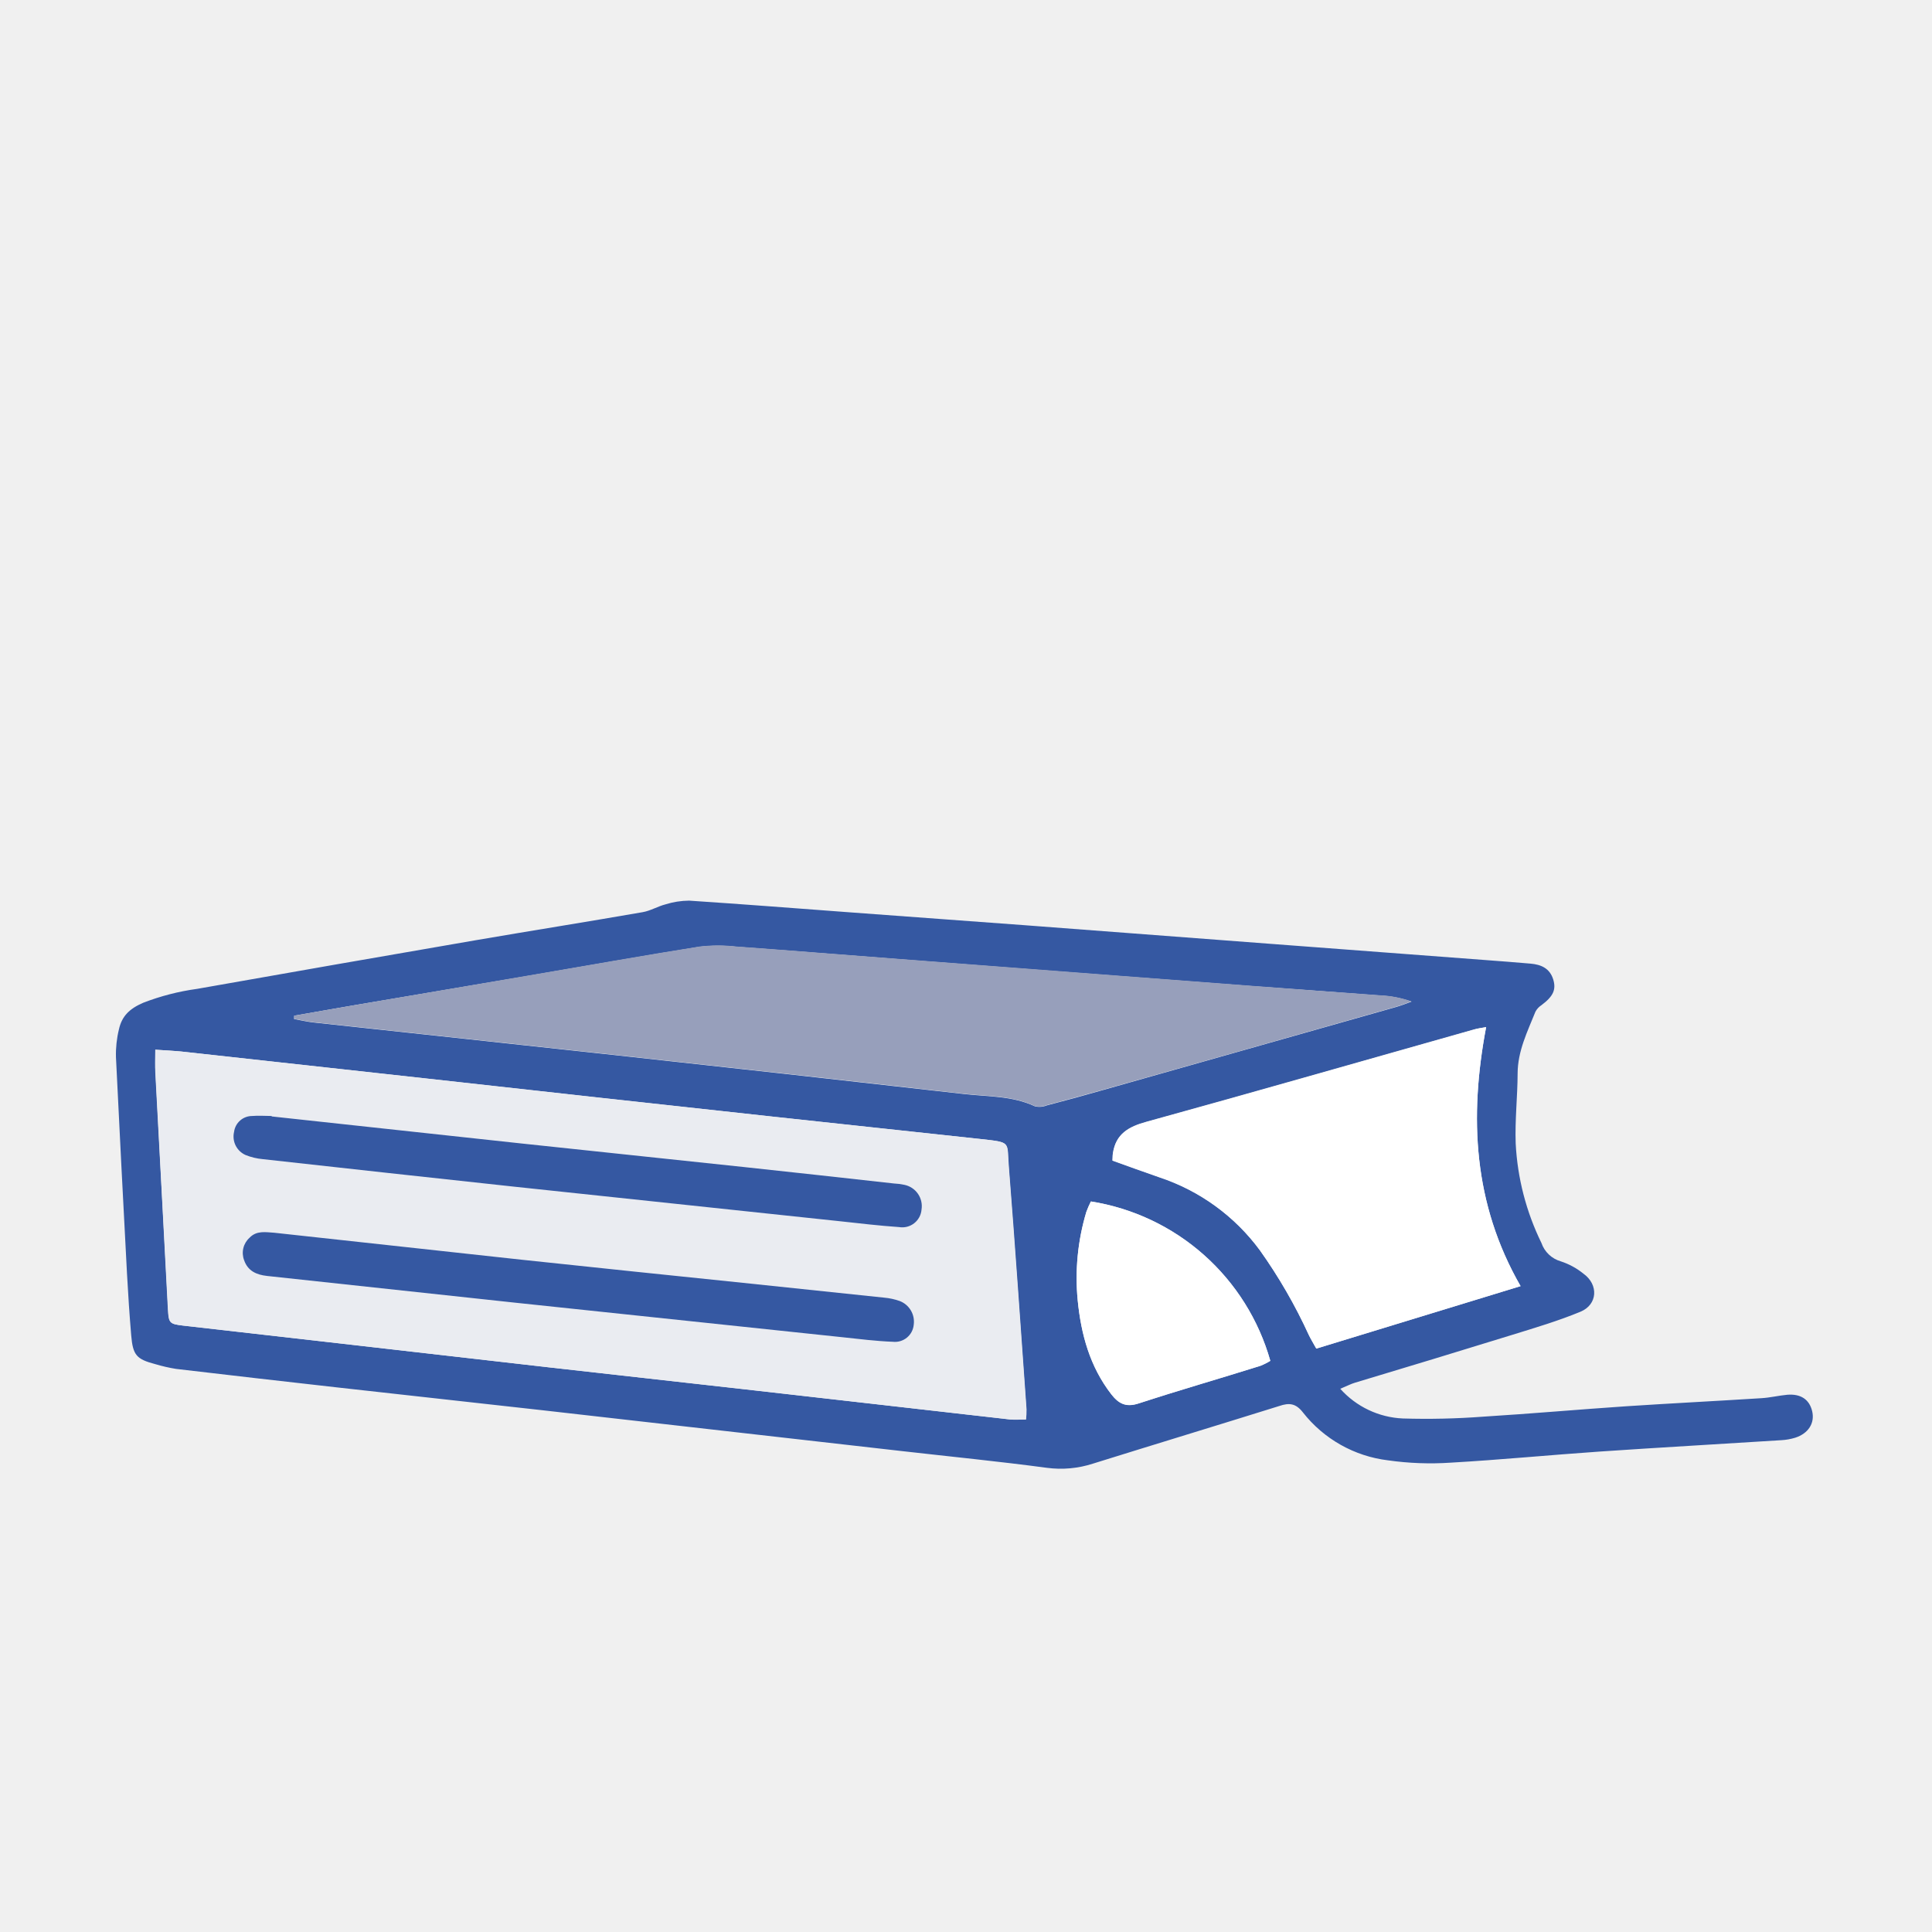
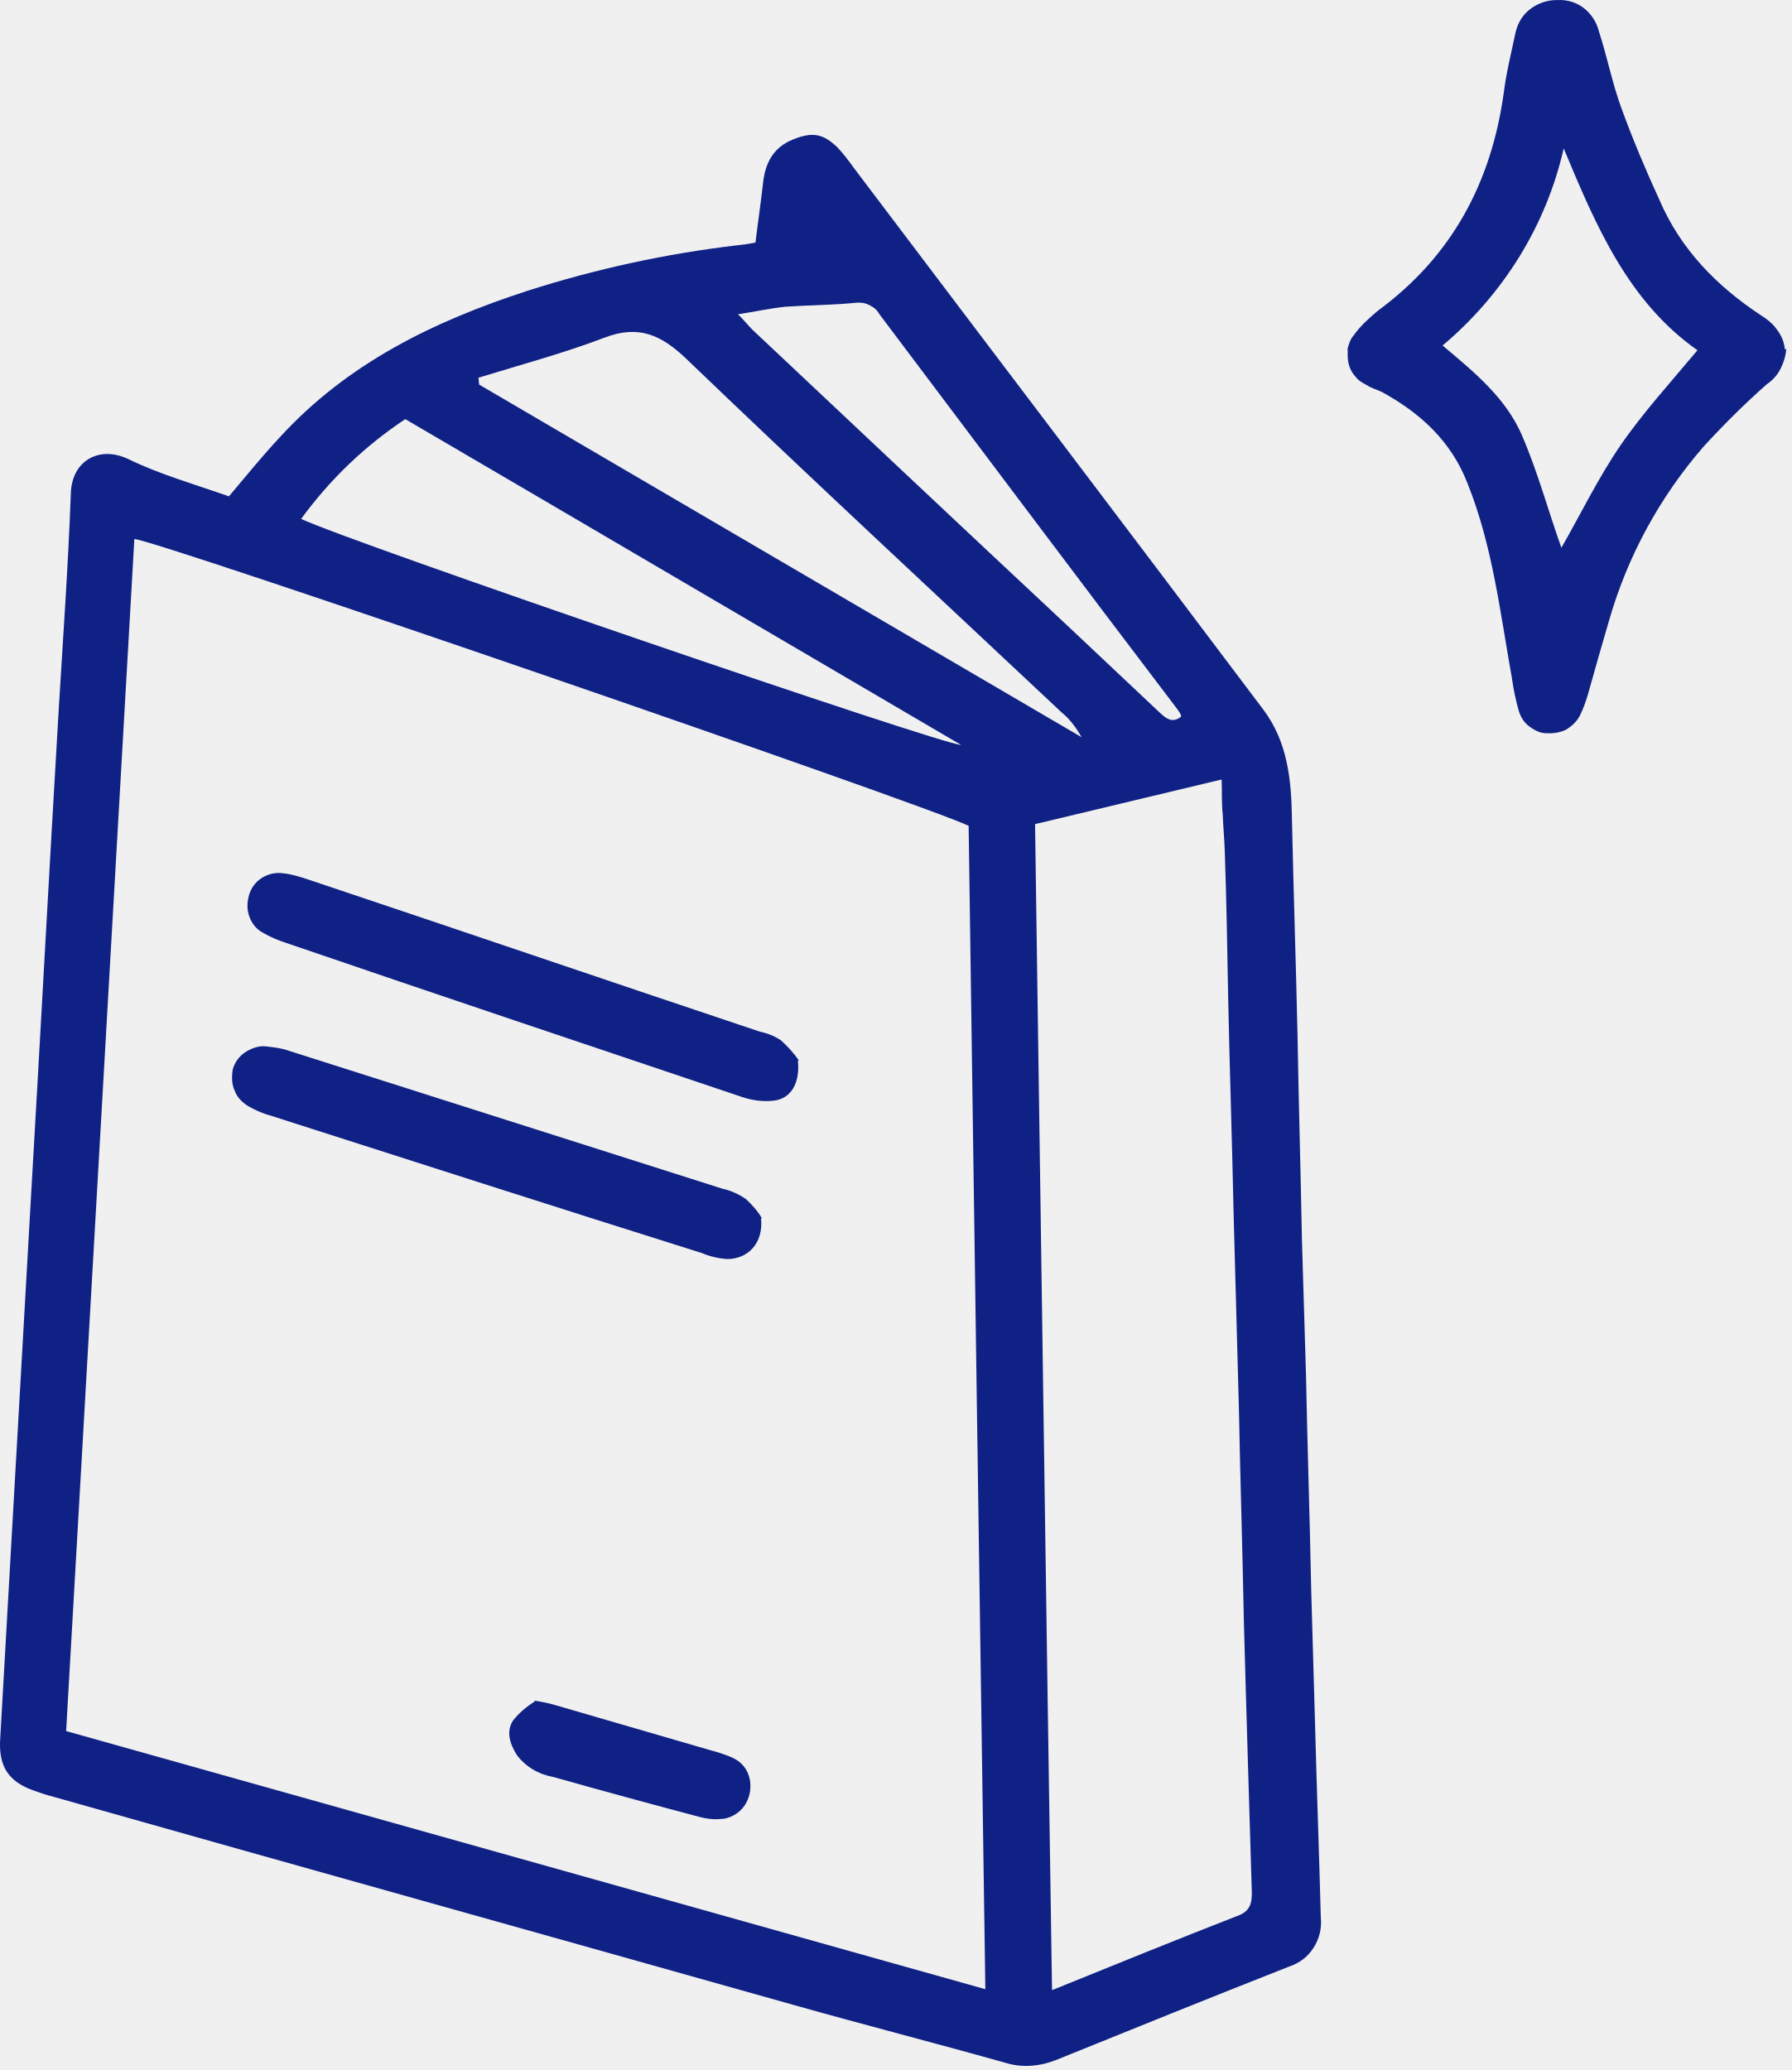
- <svg xmlns="http://www.w3.org/2000/svg" width="300" height="300" viewBox="0 0 300 300" fill="none">
-   <path d="M208.115 215.65C209.343 217.025 210.834 218.142 212.5 218.934C214.165 219.725 215.973 220.176 217.815 220.26C221.977 220.386 226.143 220.293 230.295 219.98C237.725 219.52 245.145 218.86 252.575 218.36C259.575 217.9 266.575 217.55 273.505 217.11C274.865 217.03 276.205 216.7 277.505 216.58C279.625 216.4 280.965 217.31 281.395 219.14C281.825 220.97 280.815 222.589 278.755 223.249C278.063 223.461 277.348 223.589 276.625 223.629C267.205 224.229 257.775 224.76 248.355 225.4C240.665 225.93 232.985 226.679 225.285 227.119C222.028 227.34 218.757 227.219 215.525 226.759C210.315 226.129 205.567 223.457 202.325 219.33C201.245 217.94 200.235 217.77 198.625 218.33C189.015 221.33 179.365 224.26 169.755 227.259C167.432 228.019 164.967 228.245 162.545 227.92C155.085 226.92 147.545 226.18 140.105 225.33L84.385 218.999C73.745 217.799 63.105 216.65 52.465 215.45C44.078 214.51 35.695 213.546 27.315 212.56C26.24 212.385 25.178 212.141 24.135 211.83C21.205 211.06 20.635 210.45 20.375 207.37C20.115 204.29 19.895 201.03 19.725 197.86C19.125 186.62 18.552 175.376 18.005 164.13C17.969 162.689 18.124 161.25 18.465 159.85C18.915 157.79 20.105 156.63 22.235 155.71C24.935 154.666 27.747 153.941 30.615 153.55C45.002 151.003 59.395 148.49 73.795 146.01C82.475 144.52 91.175 143.14 99.795 141.64C101.005 141.43 102.125 140.74 103.335 140.43C104.523 140.056 105.76 139.861 107.005 139.85C115.345 140.4 123.665 141.05 132.005 141.67L159.165 143.67L196.915 146.53L230.585 149.07C232.935 149.24 235.295 149.43 237.645 149.63C239.295 149.77 240.645 150.35 241.185 152.09C241.665 153.67 241.185 154.72 239.345 156.09C238.958 156.339 238.641 156.683 238.425 157.09C237.175 160.2 235.665 163.21 235.655 166.7C235.645 170.19 235.225 173.94 235.355 177.55C235.628 182.921 236.989 188.18 239.355 193.01C239.588 193.691 239.983 194.306 240.506 194.803C241.028 195.299 241.662 195.661 242.355 195.86C243.648 196.281 244.852 196.939 245.905 197.8C248.245 199.49 248.085 202.57 245.425 203.68C241.995 205.1 238.425 206.16 234.865 207.26C226.715 209.78 218.545 212.26 210.385 214.71C209.795 214.88 209.155 215.22 208.115 215.65ZM24.115 163C24.115 164.46 24.065 165.53 24.115 166.59C24.782 178.823 25.432 191.056 26.065 203.29C26.185 205.44 26.295 205.58 28.395 205.83L49.485 208.23L84.905 212.28L117.085 215.89L156.835 220.41C157.605 220.49 158.395 220.41 159.285 220.41C159.346 219.888 159.373 219.364 159.365 218.84C158.465 206.26 157.585 193.68 156.615 181.1C156.315 177.25 157.075 177.4 152.315 176.87C141.395 175.67 130.475 174.54 119.555 173.34C101.695 171.393 83.832 169.426 65.965 167.44L28.075 163.27C26.925 163.16 25.715 163.11 24.115 163V163ZM45.675 157.71V158.24C46.675 158.42 47.735 158.67 48.775 158.78C64.475 160.49 80.175 162.16 95.875 163.88C113.822 165.84 131.765 167.84 149.705 169.88C153.385 170.3 157.165 170.14 160.705 171.79C161.315 171.935 161.955 171.886 162.535 171.65C165.535 170.87 168.535 170.05 171.455 169.21C186.555 164.943 201.652 160.666 216.745 156.38C217.575 156.15 218.375 155.82 219.185 155.53C217.605 154.971 215.95 154.651 214.275 154.58C207.585 154.07 200.885 153.58 194.185 153.1C175.905 151.72 157.628 150.326 139.355 148.92C131.035 148.29 122.705 147.61 114.355 147.01C112.461 146.79 110.549 146.79 108.655 147.01C99.785 148.42 90.945 150.01 82.095 151.51L54.715 156.14C51.715 156.65 48.715 157.19 45.715 157.71H45.675ZM230.765 159.49C229.995 159.63 229.395 159.7 228.825 159.86C211.895 164.64 194.975 169.5 178.015 174.18C175.235 174.94 173.265 176.06 172.815 179.06C172.815 179.32 172.815 179.58 172.745 180.19C175.135 181.05 177.585 181.94 180.045 182.79C186.291 184.869 191.738 188.834 195.635 194.14C198.583 198.282 201.131 202.695 203.245 207.32C203.555 207.96 203.925 208.56 204.395 209.41L236.115 199.71C228.775 186.92 228.115 173.52 230.765 159.49V159.49ZM169.395 186.56C169.127 187.088 168.89 187.633 168.685 188.19C167.354 192.629 166.899 197.286 167.345 201.9C167.865 207.19 169.235 212.22 172.585 216.53C173.695 217.95 174.815 218.53 176.755 217.94C183.035 215.89 189.385 214.04 195.695 212.09C196.237 211.876 196.759 211.615 197.255 211.31C195.458 204.955 191.88 199.248 186.943 194.862C182.006 190.476 175.917 187.595 169.395 186.56V186.56Z" fill="#3558A2" />
-   <path d="M24.113 163C25.753 163.11 26.924 163.16 28.113 163.28L66.004 167.45C83.864 169.45 101.727 171.417 119.593 173.35C130.513 174.55 141.433 175.68 152.353 176.88C157.113 177.41 156.353 177.26 156.653 181.11C157.653 193.69 158.503 206.27 159.403 218.85C159.411 219.375 159.384 219.899 159.323 220.42C158.433 220.42 157.644 220.49 156.874 220.42L117.124 215.9L84.944 212.29L49.523 208.24L28.433 205.84C26.334 205.59 26.224 205.45 26.104 203.3C25.437 191.067 24.787 178.833 24.153 166.6C24.063 165.53 24.113 164.46 24.113 163ZM42.194 173.36V173.27C41.194 173.27 40.194 173.2 39.194 173.27C38.503 173.267 37.835 173.516 37.316 173.971C36.797 174.426 36.461 175.055 36.373 175.74C36.205 176.457 36.294 177.211 36.625 177.869C36.956 178.527 37.507 179.048 38.183 179.34C39.025 179.675 39.911 179.887 40.813 179.97C53.794 181.41 66.793 182.833 79.814 184.24C96.687 186.053 113.557 187.843 130.423 189.61C133.483 189.94 136.554 190.31 139.634 190.52C140.043 190.589 140.462 190.573 140.865 190.472C141.268 190.37 141.646 190.186 141.974 189.932C142.302 189.677 142.573 189.357 142.771 188.992C142.969 188.626 143.089 188.224 143.123 187.81C143.262 186.949 143.063 186.068 142.567 185.35C142.072 184.633 141.318 184.135 140.463 183.96C139.93 183.845 139.388 183.774 138.843 183.75C131.083 182.89 123.327 182.04 115.573 181.2C104.023 179.96 92.473 178.77 80.923 177.53C68.003 176.163 55.093 174.773 42.194 173.36ZM42.614 191.42C41.243 191.33 39.843 191.05 38.754 192.19C38.275 192.618 37.938 193.18 37.786 193.803C37.635 194.426 37.675 195.081 37.903 195.68C38.503 197.36 39.824 197.95 41.483 198.13C54.29 199.503 67.097 200.883 79.903 202.27C96.863 204.077 113.823 205.867 130.783 207.64C133.403 207.92 136.014 208.25 138.644 208.35C139.03 208.393 139.421 208.358 139.795 208.248C140.168 208.138 140.515 207.955 140.817 207.709C141.119 207.464 141.368 207.16 141.551 206.817C141.734 206.474 141.847 206.097 141.884 205.71C141.991 204.939 141.834 204.154 141.438 203.484C141.042 202.814 140.431 202.298 139.703 202.02C138.935 201.747 138.136 201.572 137.323 201.5C129.99 200.72 122.68 199.953 115.394 199.2C103.934 198.01 92.474 196.84 81.023 195.61C68.217 194.237 55.413 192.84 42.614 191.42V191.42Z" fill="#EAECF1" />
-   <path d="M45.714 157.712C48.714 157.192 51.714 156.652 54.714 156.142L82.074 151.472C90.924 149.962 99.764 148.382 108.634 146.972C110.528 146.752 112.441 146.752 114.334 146.972C122.654 147.572 130.984 148.252 139.334 148.882C157.614 150.282 175.891 151.675 194.164 153.062C200.864 153.572 207.564 154.062 214.254 154.542C215.929 154.613 217.584 154.933 219.164 155.492C218.354 155.782 217.554 156.112 216.724 156.342C201.638 160.635 186.541 164.912 171.434 169.172C168.434 170.012 165.494 170.832 162.514 171.612C161.934 171.848 161.294 171.897 160.684 171.752C157.194 170.102 153.414 170.262 149.684 169.842C131.744 167.795 113.801 165.795 95.854 163.842C80.154 162.122 64.454 160.452 48.754 158.742C47.754 158.632 46.684 158.382 45.654 158.202L45.714 157.712Z" fill="#979FBB" />
-   <path d="M230.764 159.49C228.114 173.49 228.764 186.92 236.114 199.71L204.394 209.41C203.924 208.56 203.554 207.96 203.244 207.32C201.13 202.696 198.582 198.283 195.634 194.14C191.731 188.85 186.285 184.899 180.044 182.83C177.584 181.98 175.134 181.09 172.744 180.23C172.744 179.62 172.744 179.36 172.814 179.1C173.264 176.1 175.234 174.98 178.014 174.22C195.014 169.54 211.894 164.68 228.824 159.9C229.394 159.7 229.994 159.63 230.764 159.49Z" fill="white" />
-   <path d="M169.394 186.561C175.916 187.596 182.005 190.477 186.942 194.863C191.879 199.249 195.457 204.956 197.254 211.311C196.758 211.616 196.236 211.877 195.694 212.091C189.384 214.091 183.034 215.891 176.754 217.941C174.814 218.581 173.694 217.941 172.584 216.531C169.234 212.221 167.864 207.191 167.344 201.901C166.898 197.287 167.353 192.63 168.684 188.191C168.888 187.634 169.125 187.089 169.394 186.561V186.561Z" fill="white" />
-   <path d="M42.195 173.36C55.095 174.753 67.995 176.15 80.895 177.55C92.445 178.79 103.995 179.98 115.545 181.22C123.305 182.053 131.062 182.903 138.815 183.77C139.36 183.794 139.902 183.865 140.435 183.98C141.289 184.155 142.043 184.653 142.539 185.37C143.035 186.088 143.234 186.969 143.095 187.83C143.061 188.244 142.941 188.646 142.743 189.012C142.545 189.377 142.273 189.697 141.945 189.952C141.617 190.206 141.24 190.39 140.837 190.492C140.434 190.593 140.015 190.609 139.605 190.54C136.525 190.33 133.455 189.96 130.395 189.63C113.522 187.85 96.652 186.06 79.785 184.26C66.798 182.86 53.798 181.437 40.785 179.99C39.883 179.907 38.997 179.695 38.155 179.36C37.479 179.068 36.927 178.547 36.596 177.889C36.265 177.231 36.176 176.477 36.345 175.76C36.433 175.075 36.768 174.446 37.287 173.991C37.807 173.536 38.474 173.287 39.165 173.29C40.165 173.2 41.165 173.29 42.165 173.29L42.195 173.36Z" fill="#3558A2" />
-   <path d="M42.614 191.421C55.414 192.821 68.218 194.217 81.024 195.611C92.474 196.841 103.934 198.011 115.394 199.201C122.728 199.961 130.038 200.727 137.324 201.501C138.136 201.573 138.936 201.748 139.704 202.021C140.432 202.298 141.043 202.815 141.439 203.485C141.835 204.155 141.992 204.94 141.884 205.711C141.848 206.098 141.735 206.474 141.552 206.818C141.369 207.161 141.119 207.464 140.818 207.71C140.516 207.956 140.169 208.139 139.796 208.249C139.422 208.359 139.031 208.394 138.644 208.351C136.014 208.251 133.404 207.921 130.784 207.641C113.824 205.861 96.864 204.071 79.904 202.271C67.098 200.897 54.291 199.517 41.484 198.131C39.824 197.951 38.484 197.361 37.904 195.681C37.676 195.081 37.636 194.427 37.787 193.804C37.939 193.181 38.276 192.618 38.754 192.191C39.844 191.051 41.244 191.331 42.614 191.421Z" fill="#3558A2" />
+ <svg xmlns="http://www.w3.org/2000/svg" width="296" height="342" viewBox="0 0 296 342" fill="none">
+   <path d="M37.827 81.992C40.743 78.551 43.377 75.281 46.194 72.279C57.422 59.989 71.652 53.08 87.198 48.025C98.497 44.415 110.05 41.909 121.717 40.535C122.566 40.45 123.543 40.337 124.803 40.068C125.186 36.897 125.681 33.569 126.049 30.256C126.417 26.943 127.706 24.38 130.991 23.049C134.275 21.719 136.017 22.087 138.396 24.409C139.358 25.442 140.179 26.504 141.015 27.694C163.527 57.497 186.167 87.287 208.693 117.232C212.672 122.514 213.323 128.701 213.422 135.101C213.677 147.036 214.088 158.944 214.343 170.88C214.541 182.249 214.866 193.462 215.079 204.832C215.305 212.35 215.546 220.01 215.758 227.542C215.985 239.195 216.381 250.975 216.608 262.613C216.82 269.99 217.047 277.522 217.245 284.899C217.514 295.546 217.925 306.179 218.194 316.826C218.378 318.511 217.981 320.267 217.004 321.796C216.027 323.325 214.711 324.316 212.927 324.925C200.071 329.98 187.243 335.176 174.401 340.372C171.937 341.349 169.12 341.646 166.486 340.924C154.749 337.611 142.898 334.581 131.16 331.268C90.369 319.771 49.593 308.402 8.943 296.891C7.768 296.594 6.451 296.155 5.262 295.716C1.411 294.272 -0.133 291.865 0.009 287.73C1.708 257.941 3.393 228.009 5.092 198.206C6.663 171.276 8.094 144.36 9.679 117.572C10.401 105.537 11.265 93.489 11.704 81.482C11.86 76.201 16.277 73.596 21.077 75.79C26.33 78.367 32.206 80.024 38.11 82.105L37.813 81.992H37.827ZM160.03 136.446C153.121 133.048 25.183 89.014 22.195 89.057C18.429 154.654 14.677 220.265 10.925 286.003L162.777 328.649C161.828 264.255 160.922 200.428 160.016 136.46L160.03 136.446ZM173.906 328.762C184.822 324.33 194.789 320.295 204.771 316.401C206.541 315.651 206.824 314.334 206.796 312.635C206.57 305.117 206.329 297.457 206.116 289.925C205.904 282.393 205.663 274.874 205.479 267.639C205.267 256.128 204.885 244.49 204.672 232.979C204.375 222.049 204.078 211.118 203.78 200.188C203.54 188.394 203.129 176.486 202.888 164.692C202.747 156.593 202.605 148.495 202.322 140.41C202.251 138.428 202.067 136.587 201.996 134.605C201.784 132.637 201.897 130.91 201.812 128.786L170.989 136.162C171.923 200.414 172.801 264.1 173.792 328.776H173.934L173.906 328.762ZM79.043 62.41L79.156 63.543L178.691 121.806C177.827 120.333 176.822 118.875 175.42 117.742C154.72 98.288 133.893 78.99 113.448 59.352C109.172 55.246 105.448 53.646 99.827 55.798C93.116 58.361 86.065 60.244 79.028 62.41H79.043ZM66.951 69.249C60.297 73.652 54.477 79.245 49.748 85.73C57.55 89.467 156.066 123.207 158.756 123.066C128.258 105.212 97.902 87.344 66.951 69.249ZM121.929 51.919C123.048 53.08 123.699 53.873 124.336 54.51C141.879 71.019 159.265 87.414 176.794 103.796L191.335 117.501C192.439 118.521 193.558 119.682 195.129 118.379C195.087 117.955 194.761 117.558 194.591 117.303C178.054 95.556 161.658 73.652 145.262 51.891C144.908 51.211 144.286 50.715 143.535 50.361C142.785 50.007 142.063 49.951 141.369 50.022C137.56 50.418 133.723 50.404 129.759 50.673C127.224 50.942 124.718 51.494 121.773 51.947H121.915L121.929 51.919Z" fill="#102185" />
+   <path d="M295.09 57.596C295.019 58.728 294.665 59.889 294.155 60.909C293.645 61.928 292.852 62.834 291.904 63.458C288.265 66.657 284.796 70.126 281.469 73.737C274.177 82.118 268.825 91.959 265.781 102.634C264.606 106.684 263.431 110.719 262.27 114.91C261.916 116.071 261.548 117.076 261.052 118.11C260.557 119.143 259.736 119.894 258.787 120.517C257.824 120.998 256.706 121.21 255.559 121.14C254.568 121.196 253.548 120.701 252.656 120.035C251.764 119.37 251.283 118.563 250.943 117.586C250.405 115.773 250.009 113.82 249.754 111.979C247.814 101.176 246.582 90.189 242.405 79.796C239.715 72.873 234.604 68.215 228.303 64.774C227.567 64.392 226.562 64.165 225.826 63.642C225.089 63.259 224.367 62.877 223.9 62.197C223.291 61.532 222.966 60.838 222.767 60.003C222.569 59.167 222.668 58.304 222.626 57.596C222.852 56.732 223.093 56.01 223.631 55.401C224.679 53.915 226.151 52.555 227.638 51.324C239.857 42.347 246.356 30.185 248.423 15.304C248.805 12.161 249.598 8.989 250.263 5.832C250.589 4.105 251.339 2.646 252.699 1.57C254.058 0.494 255.729 -0.03 257.286 0.013C258.843 -0.086 260.429 0.395 261.619 1.315C262.808 2.236 263.742 3.595 264.125 5.138C265.526 9.457 266.348 13.803 267.891 17.966C269.76 23.105 271.926 28.217 274.206 33.186C277.674 41.2 283.565 47.232 290.814 52.032C291.848 52.683 292.881 53.462 293.518 54.424C294.283 55.373 294.792 56.619 294.849 57.752L295.118 57.596H295.09ZM280.492 57.922C268.939 49.837 263.629 37.25 258.32 24.521C255.417 37.321 248.295 48.676 238.314 57.086C243.694 61.589 248.777 65.808 251.41 71.896C254.044 77.984 255.715 84.256 257.937 90.5C261.137 84.922 264.04 78.919 267.693 73.595C271.346 68.271 275.99 63.16 280.492 57.78V57.922Z" fill="#102185" />
+   <path d="M131.812 175.31C132.194 178.977 130.622 181.554 127.805 181.852C125.978 182.05 124.237 181.795 122.623 181.257C97.534 172.804 72.289 164.352 47.185 155.757C45.855 155.332 44.524 154.752 43.306 154.03C42.244 153.435 41.579 152.501 41.182 151.411C40.786 150.32 40.8 149.174 41.111 147.998C41.409 146.823 42.159 145.747 43.221 145.068C44.283 144.388 45.543 144.105 46.69 144.275C48.134 144.402 49.451 144.841 50.782 145.266C75.715 153.605 100.535 162.086 125.468 170.426C126.785 170.709 127.96 171.162 129.036 171.898C130.141 172.917 131.104 173.951 131.939 175.154L131.812 175.31Z" fill="#102185" />
+   <path d="M125.723 201.292C126.148 205.369 123.585 208.06 120.031 208.017C118.587 207.89 117.285 207.592 115.94 207.026C92.224 199.564 68.508 191.947 44.778 184.344C43.603 184.046 42.272 183.466 41.21 182.871C40.148 182.277 39.2 181.371 38.803 180.28C38.265 179.204 38.265 177.916 38.435 176.755C38.733 175.58 39.483 174.504 40.545 173.824C41.607 173.144 42.853 172.734 44 172.89C45.302 173.031 46.59 173.187 47.78 173.626C71.651 181.215 95.509 188.804 119.38 196.407C120.697 196.69 122.028 197.271 123.26 198.134C124.208 199.026 125.171 200.074 125.865 201.278H125.723V201.292Z" fill="#102185" />
+   <path d="M88.287 280.977C89.887 281.231 90.751 281.43 91.487 281.642L117.34 289.16C118.516 289.458 119.832 289.896 120.88 290.35C121.928 290.803 122.862 291.567 123.4 292.643C123.938 293.719 124.066 294.852 123.896 296.013C123.726 297.174 123.146 298.363 122.239 299.185C121.333 300.006 120.101 300.544 118.969 300.53C117.836 300.643 116.689 300.487 115.514 300.176C107.458 298.038 99.543 295.886 91.473 293.606C89.009 293.153 86.885 291.95 85.399 289.982C84.209 288.113 83.558 286.045 84.79 284.205C85.795 282.959 86.97 281.982 88.315 281.132V280.991L88.287 280.977Z" fill="#102185" />
</svg>
